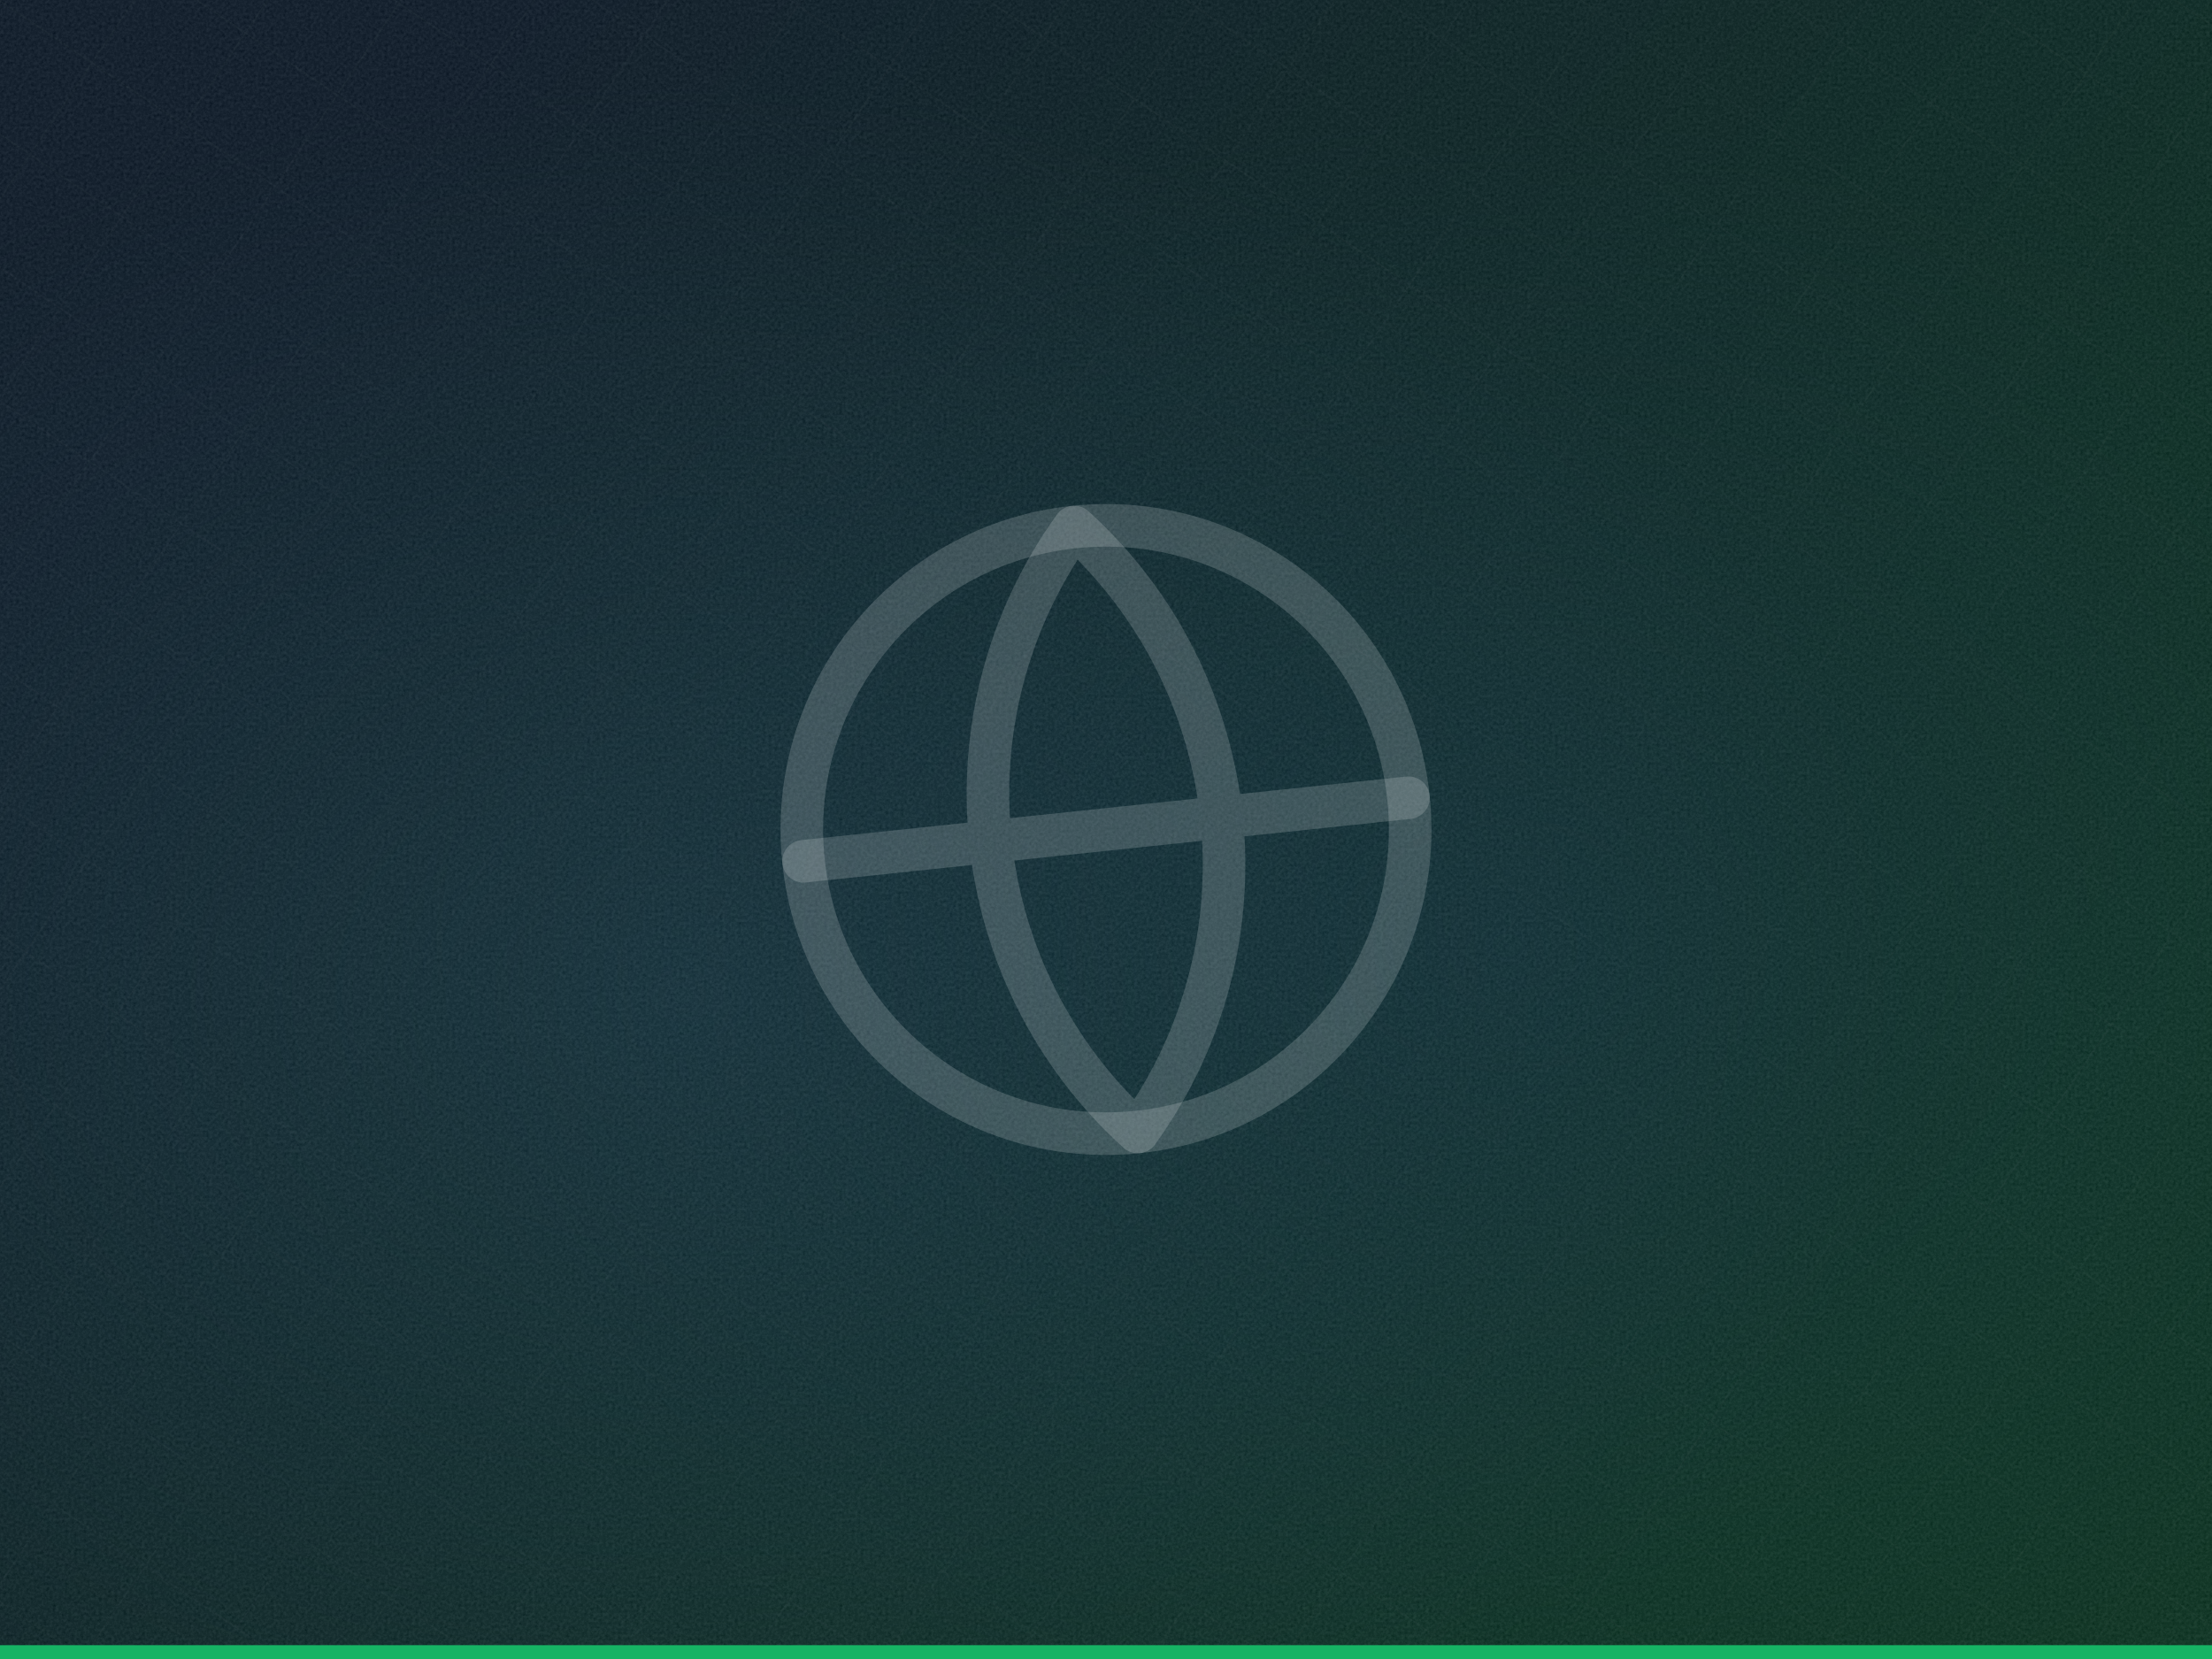
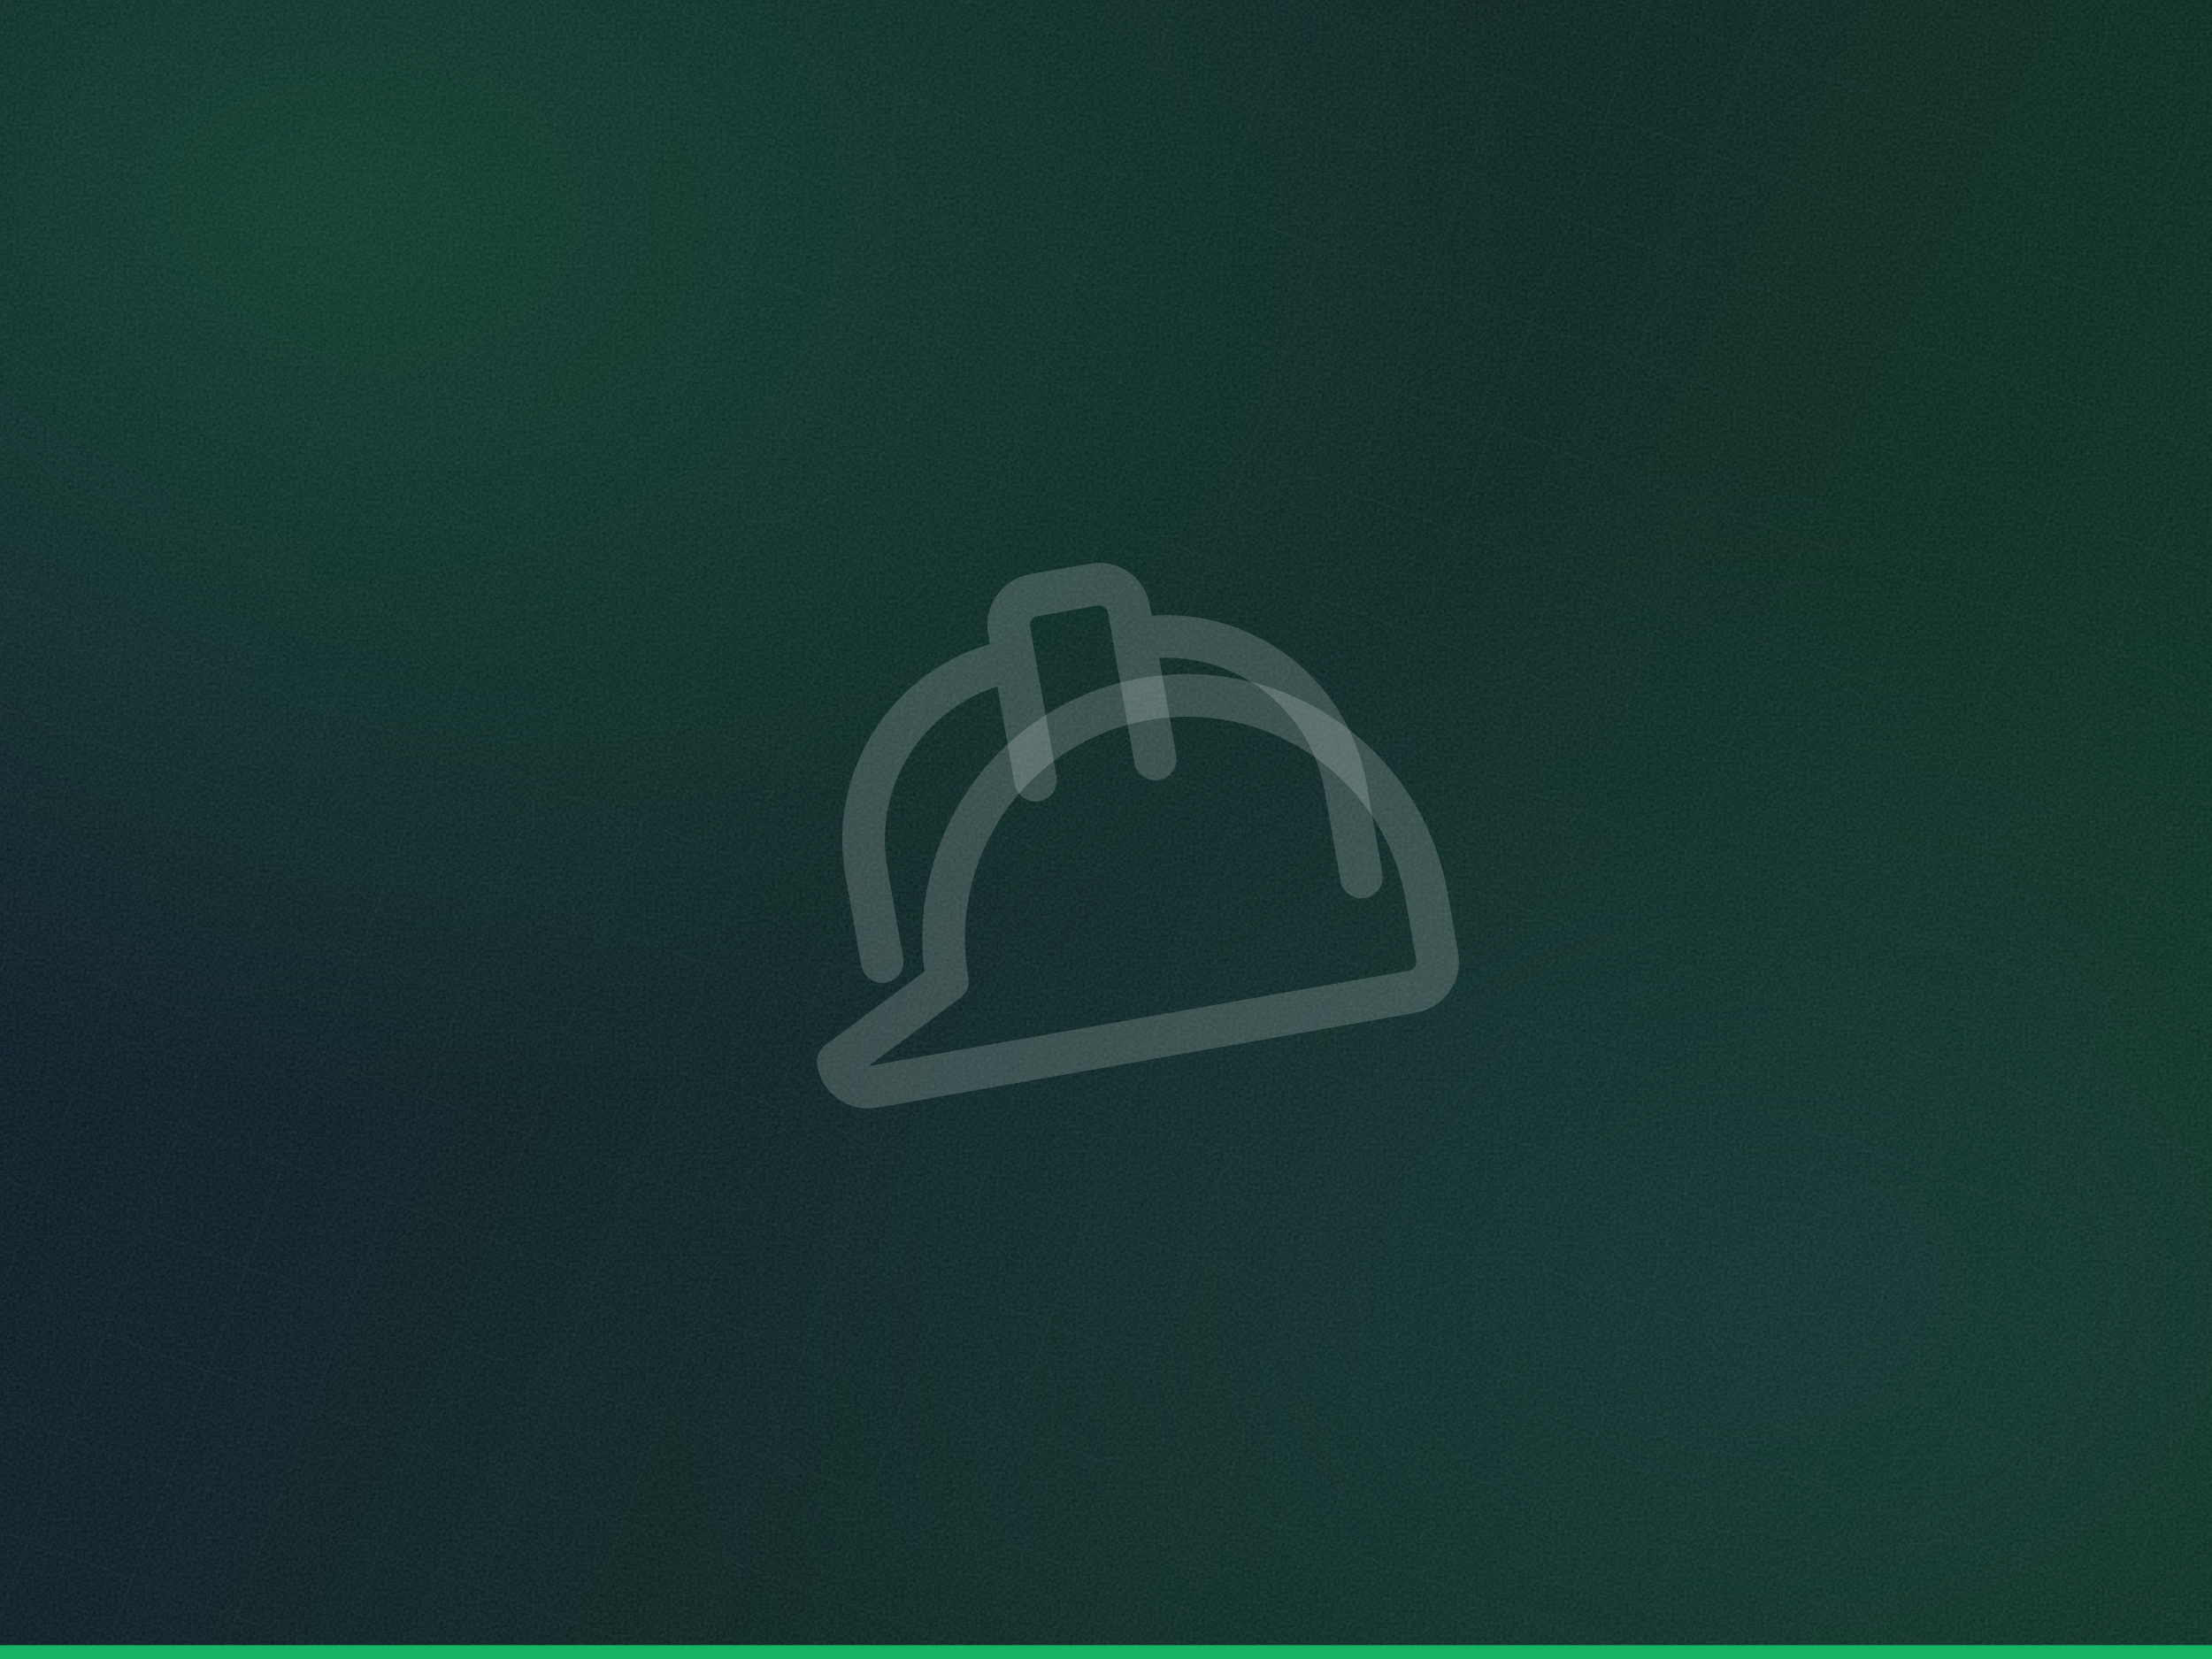
<svg xmlns="http://www.w3.org/2000/svg" viewBox="0 0 800 600" preserveAspectRatio="xMidYMid slice">
  <defs>
-     <linearGradient id="b" gradientTransform="rotate(34 .5 .5)">
+     <linearGradient id="b" gradientTransform="rotate(20 .5 .5)">
      <stop offset="0" stop-color="#0f2b46" />
      <stop offset="1" stop-color="#0a5b37" />
    </linearGradient>
-     <radialGradient id="l1" cx="31%" cy="60%" r="55%">
-       <stop offset="0" stop-color="#2c6f8f" stop-opacity="0.55" />
+     <radialGradient id="l1" cx="15%" cy="12%" r="55%">
+       <stop offset="0" stop-color="#16b364" stop-opacity="0.55" />
+       <stop offset="1" stop-color="#16b364" stop-opacity="0" />
+     </radialGradient>
+     <radialGradient id="l2" cx="80%" cy="78%" r="50%">
+       <stop offset="0" stop-color="#2c6f8f" stop-opacity="0.4" />
      <stop offset="1" stop-color="#2c6f8f" stop-opacity="0" />
-     </radialGradient>
-     <radialGradient id="l2" cx="68%" cy="57%" r="50%">
-       <stop offset="0" stop-color="#1f5f8b" stop-opacity="0.4" />
-       <stop offset="1" stop-color="#1f5f8b" stop-opacity="0" />
    </radialGradient>
    <filter id="n">
      <feTurbulence type="fractalNoise" baseFrequency="0.9" numOctaves="2" stitchTiles="stitch" />
      <feColorMatrix type="saturate" values="0" />
      <feComponentTransfer>
        <feFuncA type="linear" slope="0.05" />
      </feComponentTransfer>
      <feComposite operator="over" in2="SourceGraphic" />
    </filter>
-     <pattern id="grid" width="40" height="40" patternUnits="userSpaceOnUse" patternTransform="rotate(34)">
+     <pattern id="grid" width="40" height="40" patternUnits="userSpaceOnUse" patternTransform="rotate(20)">
      <path d="M40 0H0V40" fill="none" stroke="#ffffff" stroke-opacity="0.05" stroke-width="1" />
    </pattern>
  </defs>
  <rect width="800" height="600" fill="url(#b)" />
  <rect width="800" height="600" fill="url(#grid)" />
  <rect width="800" height="600" fill="url(#l1)" />
  <rect width="800" height="600" fill="url(#l2)" />
  <rect width="800" height="600" filter="url(#n)" opacity="0.55" />
-   <g transform="translate(400 300) rotate(-6) translate(-132 -132) scale(11)" fill="none" stroke="#ffffff" stroke-opacity="0.17" stroke-width="1.4" stroke-linecap="round" stroke-linejoin="round">
-     <circle cx="12" cy="12" r="10" />
-     <path d="M12 2a15 15 0 0 1 0 20 15 15 0 0 1 0-20M2 12h20" />
+   <g transform="translate(400 300) rotate(-10) translate(-132 -132) scale(11)" fill="none" stroke="#ffffff" stroke-opacity="0.17" stroke-width="1.4" stroke-linecap="round" stroke-linejoin="round">
+     <path d="M2 18a1 1 0 0 0 1 1h18a1 1 0 0 0 1-1v-2a8 8 0 0 0-16 0Z" />
+     <path d="M10 10V5a1 1 0 0 1 1-1h2a1 1 0 0 1 1 1v5M4 15v-3a6 6 0 0 1 6-6M20 15v-3a6 6 0 0 0-6-6" />
  </g>
  <rect x="0" y="595" width="800" height="5" fill="#16b364" />
</svg>
